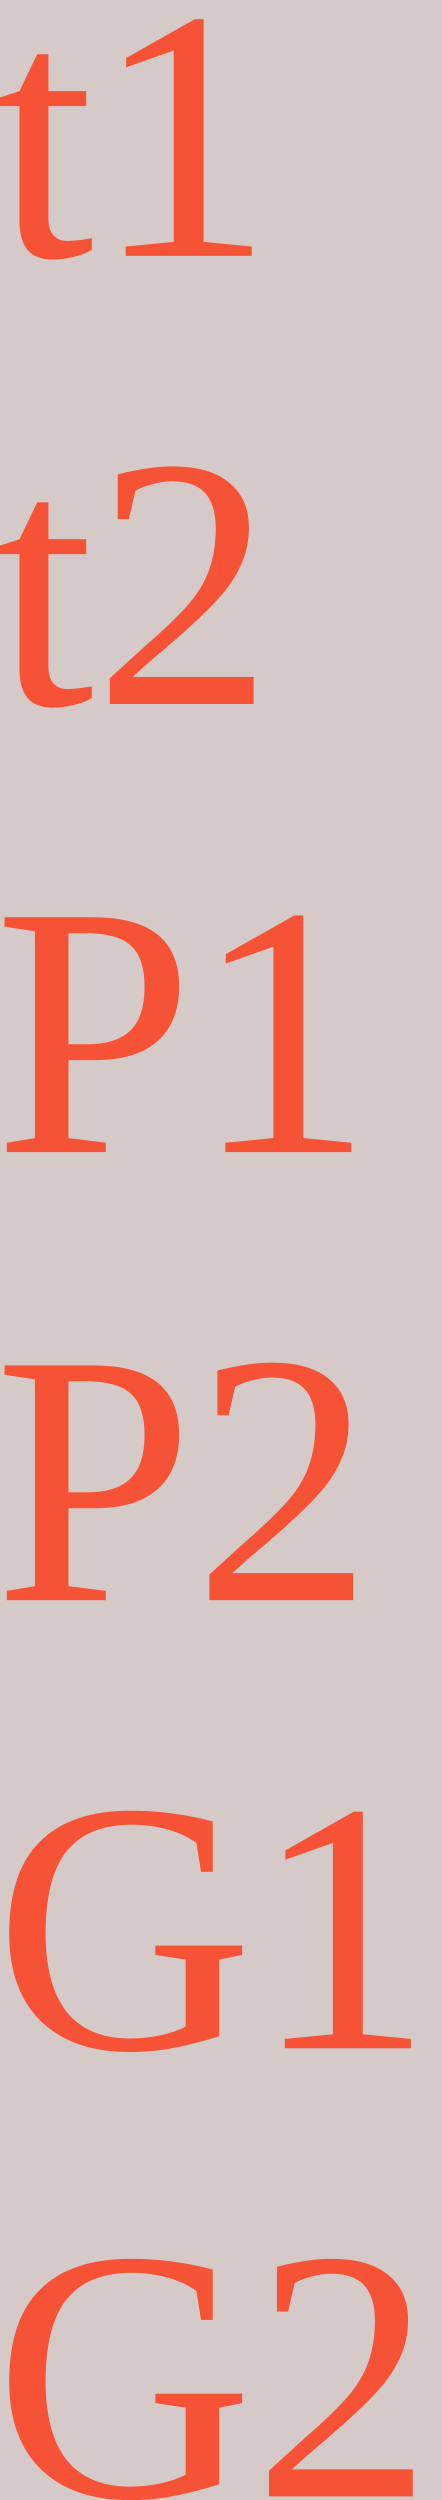
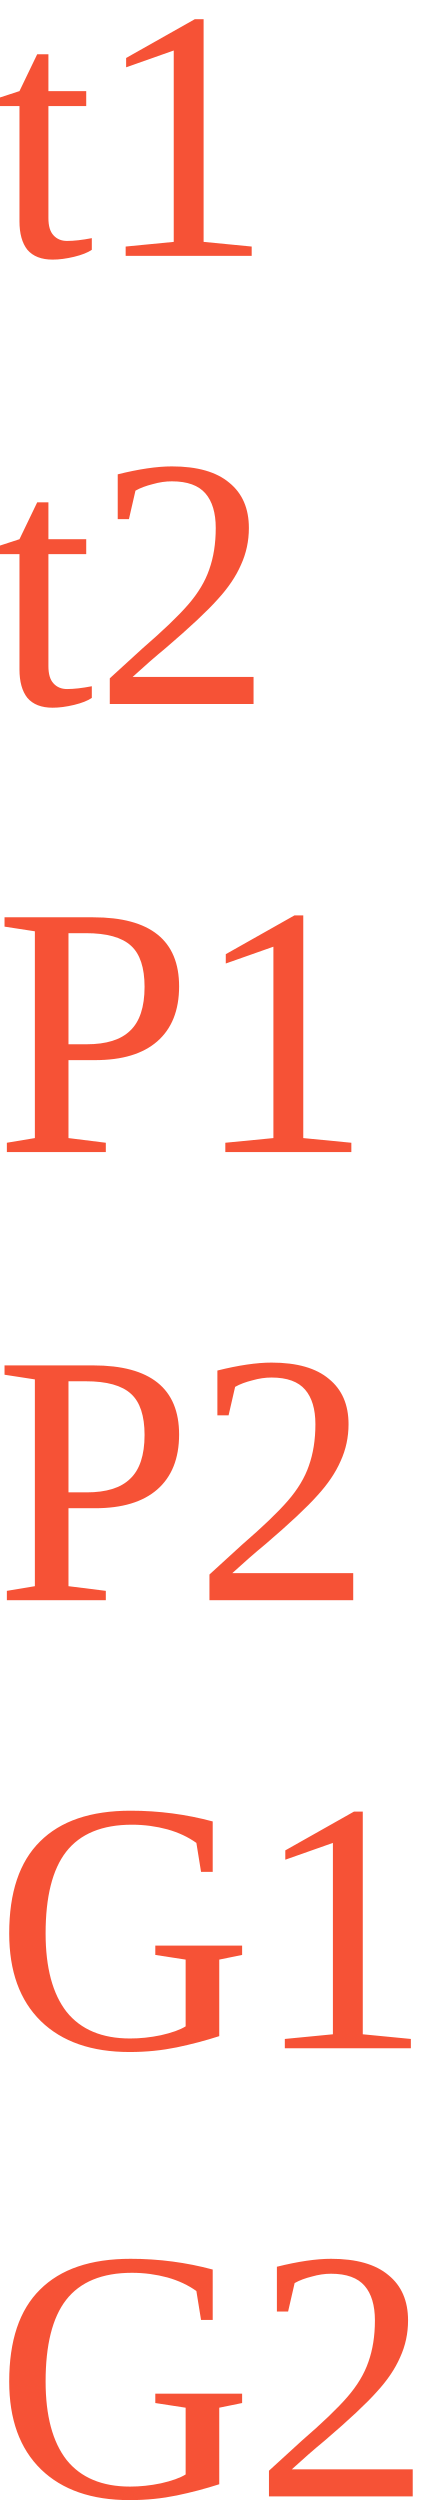
<svg xmlns="http://www.w3.org/2000/svg" width="3.912mm" height="22.142mm" viewBox="0 0 3.912 22.142" version="1.1" id="svg1">
  <defs id="defs1">
    <rect x="97.492" y="203.342" width="51.904" height="193.068" id="rect1" />
  </defs>
-   <g id="layer1" transform="translate(-25.84561,-54.42275)">
-     <rect style="fill:#d6cac8;fill-opacity:1;fill-rule:evenodd;stroke-width:0.158;stroke-dasharray:none" id="rect2" width="17.201" height="24.739" x="23.552" y="53.496" />
-     <text xml:space="preserve" id="text1" style="white-space:pre;shape-inside:url(#rect1);display:inline;fill:#f65236;fill-opacity:1;fill-rule:evenodd;stroke:none;stroke-opacity:1" transform="scale(0.2645833)">
+   <g id="layer1" transform="translate(-24.941,-54.68149)">
+     <text xml:space="preserve" id="text1" style="white-space:pre;shape-inside:url(#rect1);display:inline;fill:#f65236;fill-opacity:1;fill-rule:evenodd;stroke:none;stroke-opacity:1" transform="matrix(0.2645833,0,0,0.2645833,-0.9046119,0.2587366)">
      <tspan x="97.492" y="214.26" id="tspan1">t1
</tspan>
      <tspan x="97.492" y="229.26" id="tspan8">t2
</tspan>
      <tspan x="97.492" y="244.26" id="tspan9">P1
</tspan>
      <tspan x="97.492" y="259.26" id="tspan10">P2
</tspan>
      <tspan x="97.492" y="274.26" id="tspan11">G1
</tspan>
      <tspan x="97.492" y="289.26" id="tspan12">G2</tspan>
    </text>
  </g>
</svg>
